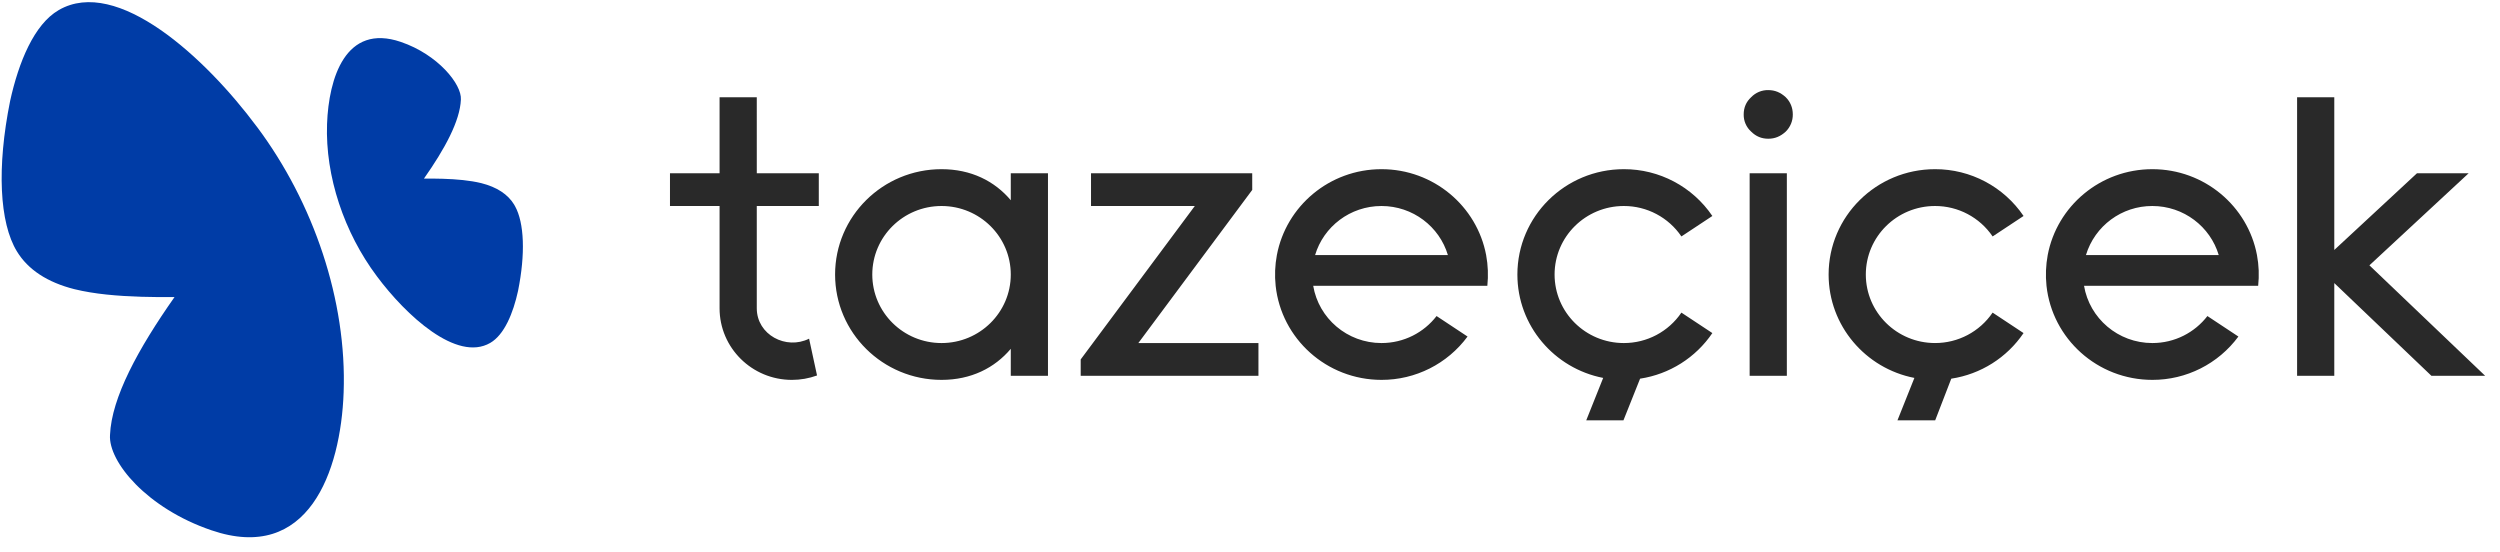
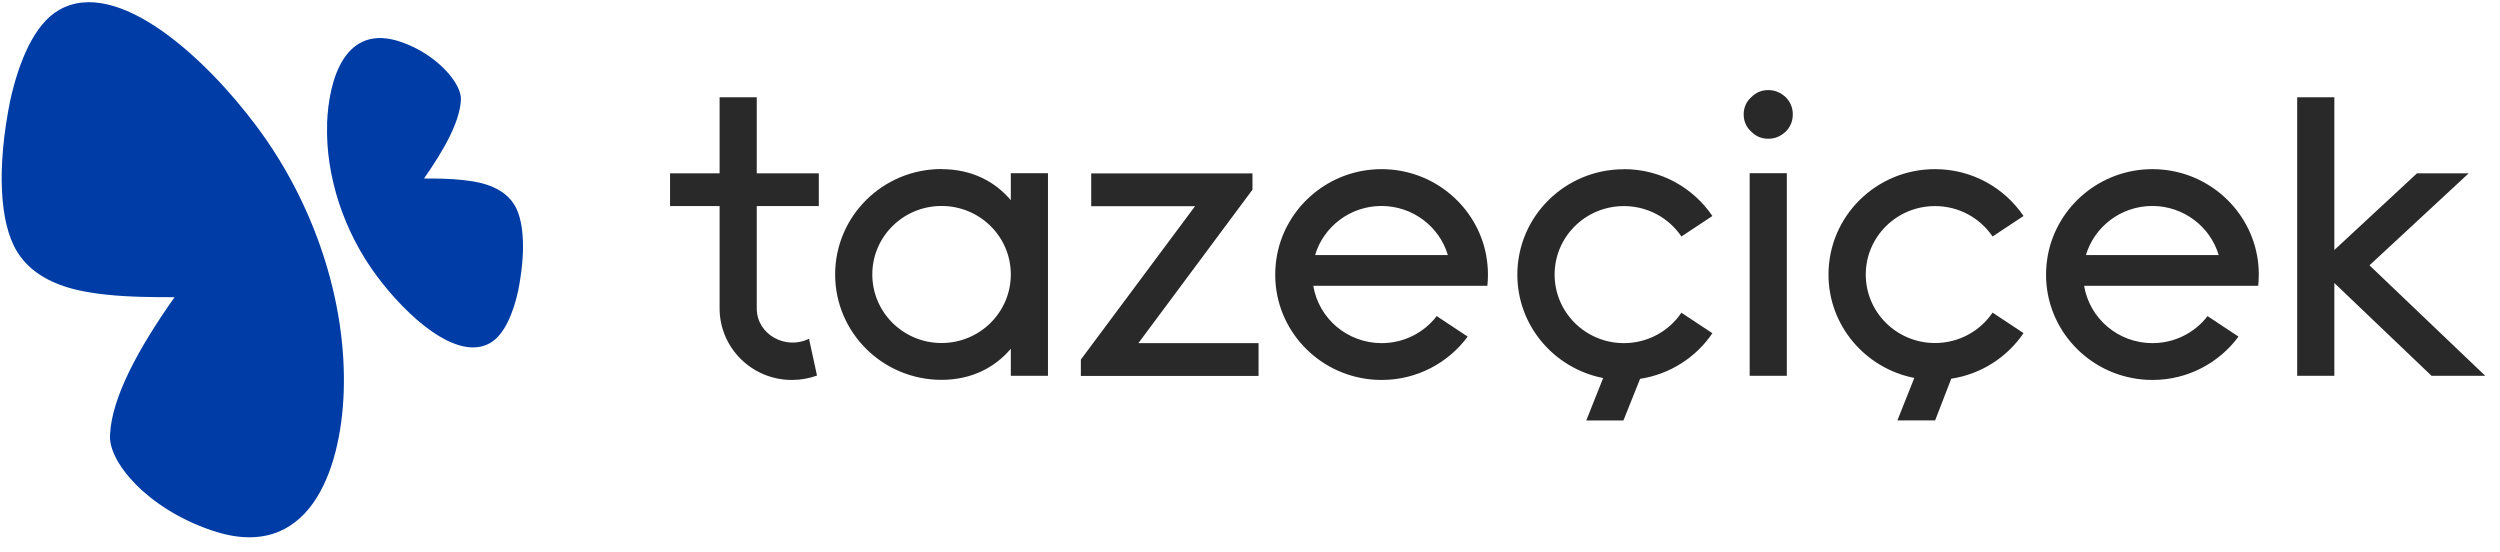
- <svg xmlns="http://www.w3.org/2000/svg" width="222" height="49" fill="none" viewBox="0 0 222 49">
-   <path fill="#292929" d="M144.197 15.023a9.47 9.47 0 0 1 7.86 4.156l-2.748 1.817a6.16 6.16 0 0 0-5.112-2.703c-3.396 0-6.15 2.723-6.15 6.085s2.754 6.085 6.15 6.085a6.16 6.16 0 0 0 5.112-2.703l2.748 1.817a9.47 9.47 0 0 1-6.418 4.049l-1.477 3.701h-3.304l1.504-3.768c-4.342-.846-7.618-4.634-7.618-9.181 0-5.167 4.232-9.355 9.453-9.355m27.636 0a9.47 9.47 0 0 1 7.859 4.156l-2.747 1.817a6.16 6.16 0 0 0-5.112-2.703c-3.397 0-6.148 2.723-6.148 6.085 0 3.36 2.751 6.083 6.147 6.084a6.16 6.16 0 0 0 5.112-2.702l2.747 1.817a9.46 9.46 0 0 1-6.418 4.049l-1.429 3.701h-3.35l1.504-3.768c-4.342-.846-7.617-4.634-7.617-9.181 0-5.167 4.231-9.355 9.452-9.355m-104.63.363h5.506v2.907h-5.507v9.083c0 2.357 2.607 3.72 4.645 2.698l.706 3.267a6.5 6.5 0 0 1-2.23.393c-3.548 0-6.424-2.846-6.425-6.358v-9.083h-4.404v-2.907h4.404V8.64h3.304zm16.405-.363c2.62 0 4.713 1.053 6.149 2.758v-2.396h3.303v17.987h-3.303v-2.397c-1.436 1.704-3.529 2.758-6.149 2.758-5.22 0-9.452-4.19-9.452-9.355 0-5.167 4.233-9.355 9.452-9.355m39.069 0c4.624 0 8.474 3.287 9.292 7.628a9.5 9.5 0 0 1 .107 2.726h-15.464c.482 2.885 3.014 5.086 6.065 5.086 1.995 0 3.767-.94 4.891-2.398l2.75 1.82a9.47 9.47 0 0 1-7.641 3.848c-4.879 0-8.895-3.658-9.399-8.356a9.4 9.4 0 0 1 .108-2.726c.819-4.342 4.667-7.628 9.291-7.628m68.451 0c4.624 0 8.473 3.286 9.291 7.628a9.3 9.3 0 0 1 .106 2.726h-15.463c.483 2.885 3.014 5.086 6.066 5.086 1.995 0 3.767-.94 4.89-2.398l2.751 1.82a9.47 9.47 0 0 1-7.641 3.848c-4.879 0-8.895-3.658-9.399-8.356a9.538 9.538 0 0 1 .107-2.726c.819-4.342 4.667-7.628 9.292-7.628m16.157 7.174 7.342-6.811h4.588l-8.811 8.175 10.279 9.811h-4.772l-8.626-8.235v8.235h-3.303V8.64h3.303zm-96.087-5.332-10.113 13.598h10.665v2.907H95.966v-1.453L106.1 18.292h-9.218v-2.907h14.315zm47.474 16.505h-3.304V15.385h3.304zM83.608 18.293c-3.395 0-6.149 2.723-6.149 6.085s2.754 6.085 6.15 6.085 6.148-2.725 6.148-6.085-2.754-6.085-6.149-6.085m39.069 0c-2.79 0-5.145 1.838-5.897 4.358h11.793c-.75-2.52-3.107-4.358-5.896-4.358m68.451 0a6.14 6.14 0 0 0-5.897 4.358h11.793c-.75-2.52-3.107-4.358-5.896-4.358M157.021 8.001c.598 0 1.09.21 1.547.627.421.418.633.94.633 1.532a2.1 2.1 0 0 1-.633 1.531c-.457.418-.948.628-1.547.628s-1.092-.21-1.514-.628a2 2 0 0 1-.667-1.53c0-.593.21-1.115.667-1.533A2.06 2.06 0 0 1 157.021 8" />
-   <path fill="#003ca6" d="M5.215.895c5.185-3.007 13.041 4.233 17.587 10.35v.002h.005c5.052 6.751 8.003 15.46 7.708 23.6-.255 7.054-3.15 15.189-11.749 12.239-5.71-1.944-9.156-6.08-8.997-8.465.139-3.314 2.493-7.64 5.728-12.239-.984.006-1.968 0-2.935-.029-2.122-.064-4.161-.235-5.957-.675-2.396-.606-4.122-1.735-5.105-3.358C-.05 19.786-.294 14.872.9 8.959 1.66 5.51 3.03 2.16 5.216.895m23.826 10.108c.147-4.04 1.632-8.967 6.56-7.278 3.273 1.115 5.415 3.753 5.325 5.12-.08 1.9-1.426 4.377-3.28 7.014a46 46 0 0 1 1.68.016c1.216.04 2.387.138 3.413.388 1.377.348 2.365.989 2.926 1.921h-.004l.077.132c.818 1.488.924 4.234.263 7.517-.43 1.972-1.217 3.893-2.47 4.618-2.97 1.72-7.469-2.428-10.074-5.93-2.892-3.864-4.582-8.858-4.416-13.518" />
+ <svg xmlns="http://www.w3.org/2000/svg" id="Layer_1" version="1.1" viewBox="0 0 222 49">
+   <defs>
+     <style>
+       .st0 {
+         fill: #292929;
+       }
+ 
+       .st1 {
+         fill: #003ca6;
+       }
+     </style>
+   </defs>
+   <path class="st0" d="M144.2,15.02c3.28,0,6.16,1.65,7.86,4.16l-2.75,1.82c-1.1-1.63-2.98-2.7-5.11-2.7-3.4,0-6.15,2.72-6.15,6.08s2.75,6.09,6.15,6.09c2.13,0,4.01-1.07,5.11-2.7l2.75,1.82c-1.44,2.13-3.75,3.64-6.42,4.05l-1.48,3.7h-3.3l1.5-3.77c-4.34-.85-7.62-4.63-7.62-9.18,0-5.17,4.23-9.36,9.45-9.36ZM171.83,15.02c3.28,0,6.16,1.65,7.86,4.16l-2.75,1.82c-1.1-1.63-2.98-2.7-5.11-2.7-3.4,0-6.15,2.72-6.15,6.08s2.75,6.08,6.15,6.08c2.13,0,4.01-1.07,5.11-2.7l2.75,1.82c-1.44,2.13-3.75,3.64-6.42,4.05l-1.43,3.7h-3.35l1.5-3.77c-4.34-.85-7.62-4.63-7.62-9.18,0-5.17,4.23-9.36,9.45-9.36ZM67.2,15.39h5.51v2.91h-5.51v9.08c0,2.36,2.61,3.72,4.64,2.7l.71,3.27c-.69.25-1.45.39-2.23.39-3.55,0-6.42-2.85-6.42-6.36v-9.08h-4.4v-2.91h4.4v-6.75h3.3v6.75ZM83.61,15.02c2.62,0,4.71,1.05,6.15,2.76v-2.4h3.3v17.99h-3.3v-2.4c-1.44,1.7-3.53,2.76-6.15,2.76-5.22,0-9.45-4.19-9.45-9.36,0-5.17,4.23-9.36,9.45-9.36ZM122.68,15.02c4.62,0,8.47,3.29,9.29,7.63.1.56.16,1.14.16,1.73,0,.34-.02.67-.05,1h-15.46c.48,2.89,3.01,5.09,6.07,5.09,1.99,0,3.77-.94,4.89-2.4l2.75,1.82c-1.72,2.33-4.5,3.85-7.64,3.85-4.88,0-8.9-3.66-9.4-8.36-.04-.33-.05-.66-.05-1,0-.59.06-1.17.16-1.73.82-4.34,4.67-7.63,9.29-7.63ZM191.13,15.02c4.62,0,8.47,3.29,9.29,7.63.11.56.16,1.14.16,1.73,0,.34-.02.67-.05,1h-15.46c.48,2.89,3.01,5.09,6.07,5.09,1.99,0,3.77-.94,4.89-2.4l2.75,1.82c-1.72,2.33-4.5,3.85-7.64,3.85-4.88,0-8.9-3.66-9.4-8.36-.04-.33-.05-.66-.05-1,0-.59.06-1.17.16-1.73.82-4.34,4.67-7.63,9.29-7.63ZM207.29,22.2l7.34-6.81h4.59l-8.81,8.17,10.28,9.81h-4.77l-8.63-8.24v8.24h-3.3V8.64h3.3v13.56ZM111.2,16.87l-10.11,13.6h10.67v2.91h-15.78v-1.45l10.14-13.62h-9.22v-2.91h14.32v1.48ZM158.67,33.37h-3.3V15.38h3.3v17.99ZM83.61,18.29c-3.4,0-6.15,2.72-6.15,6.08,0,3.36,2.75,6.09,6.15,6.09,3.4,0,6.15-2.73,6.15-6.09s-2.75-6.08-6.15-6.08ZM122.68,18.29c-2.79,0-5.15,1.84-5.9,4.36h11.79c-.75-2.52-3.11-4.36-5.9-4.36ZM191.13,18.29c-2.79,0-5.15,1.84-5.9,4.36h11.79c-.75-2.52-3.11-4.36-5.9-4.36ZM157.02,8c.6,0,1.09.21,1.55.63.42.42.63.94.63,1.53s-.21,1.11-.63,1.53c-.46.42-.95.63-1.55.63s-1.09-.21-1.51-.63c-.46-.42-.67-.94-.67-1.53s.21-1.11.67-1.53c.42-.42.92-.63,1.51-.63Z" />
+   <path class="st1" d="M5.22.9c5.18-3.01,13.04,4.23,17.59,10.35h0s0,0,0,0c5.05,6.75,8,15.46,7.71,23.6-.26,7.05-3.15,15.19-11.75,12.24-5.71-1.94-9.16-6.08-9-8.46.14-3.31,2.49-7.64,5.73-12.24-.98,0-1.97,0-2.93-.03-2.12-.06-4.16-.23-5.96-.67-2.4-.61-4.12-1.74-5.1-3.36C-.05,19.79-.29,14.87.9,8.96,1.66,5.51,3.03,2.16,5.22.9ZM29.04,11c.15-4.04,1.63-8.97,6.56-7.28,3.27,1.12,5.41,3.75,5.33,5.12-.08,1.9-1.43,4.38-3.28,7.01.56,0,1.13,0,1.68.02,1.22.04,2.39.14,3.41.39,1.38.35,2.36.99,2.93,1.92h0s0,0,0,0l.08.13c.82,1.49.92,4.23.26,7.52-.43,1.97-1.22,3.89-2.47,4.62-2.97,1.72-7.47-2.43-10.07-5.93-2.89-3.86-4.58-8.86-4.42-13.52Z" />
</svg>
